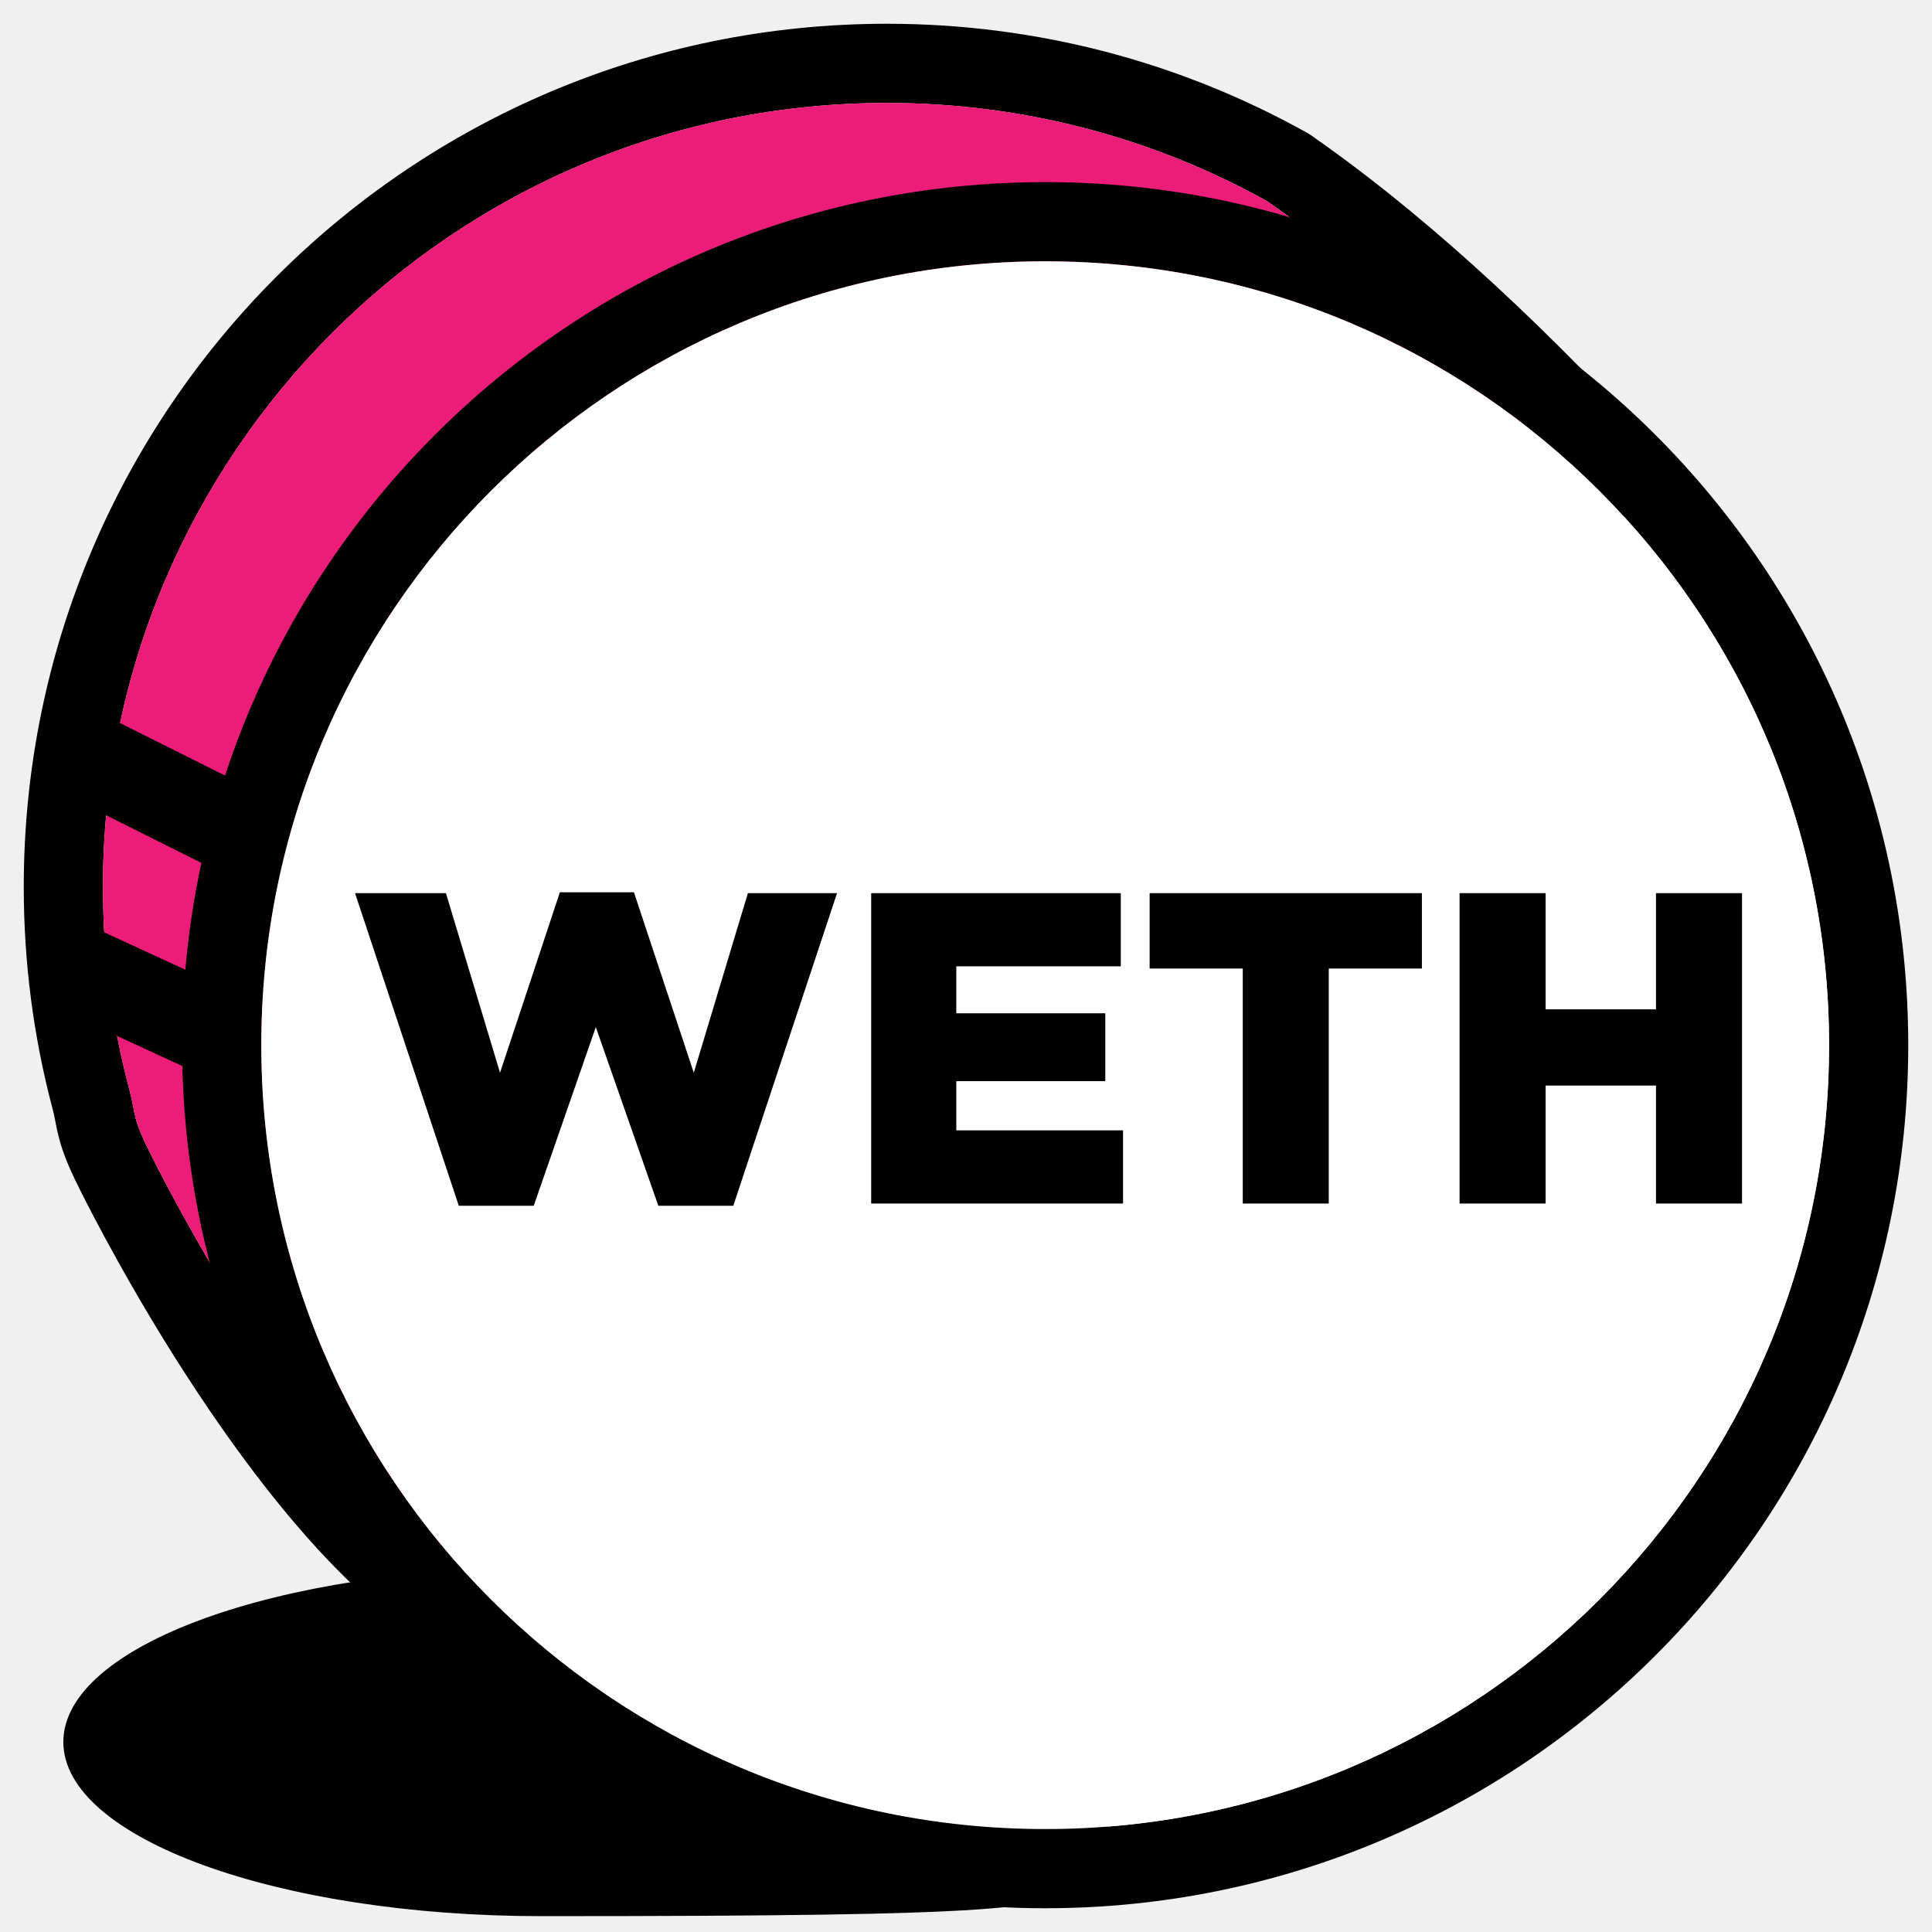
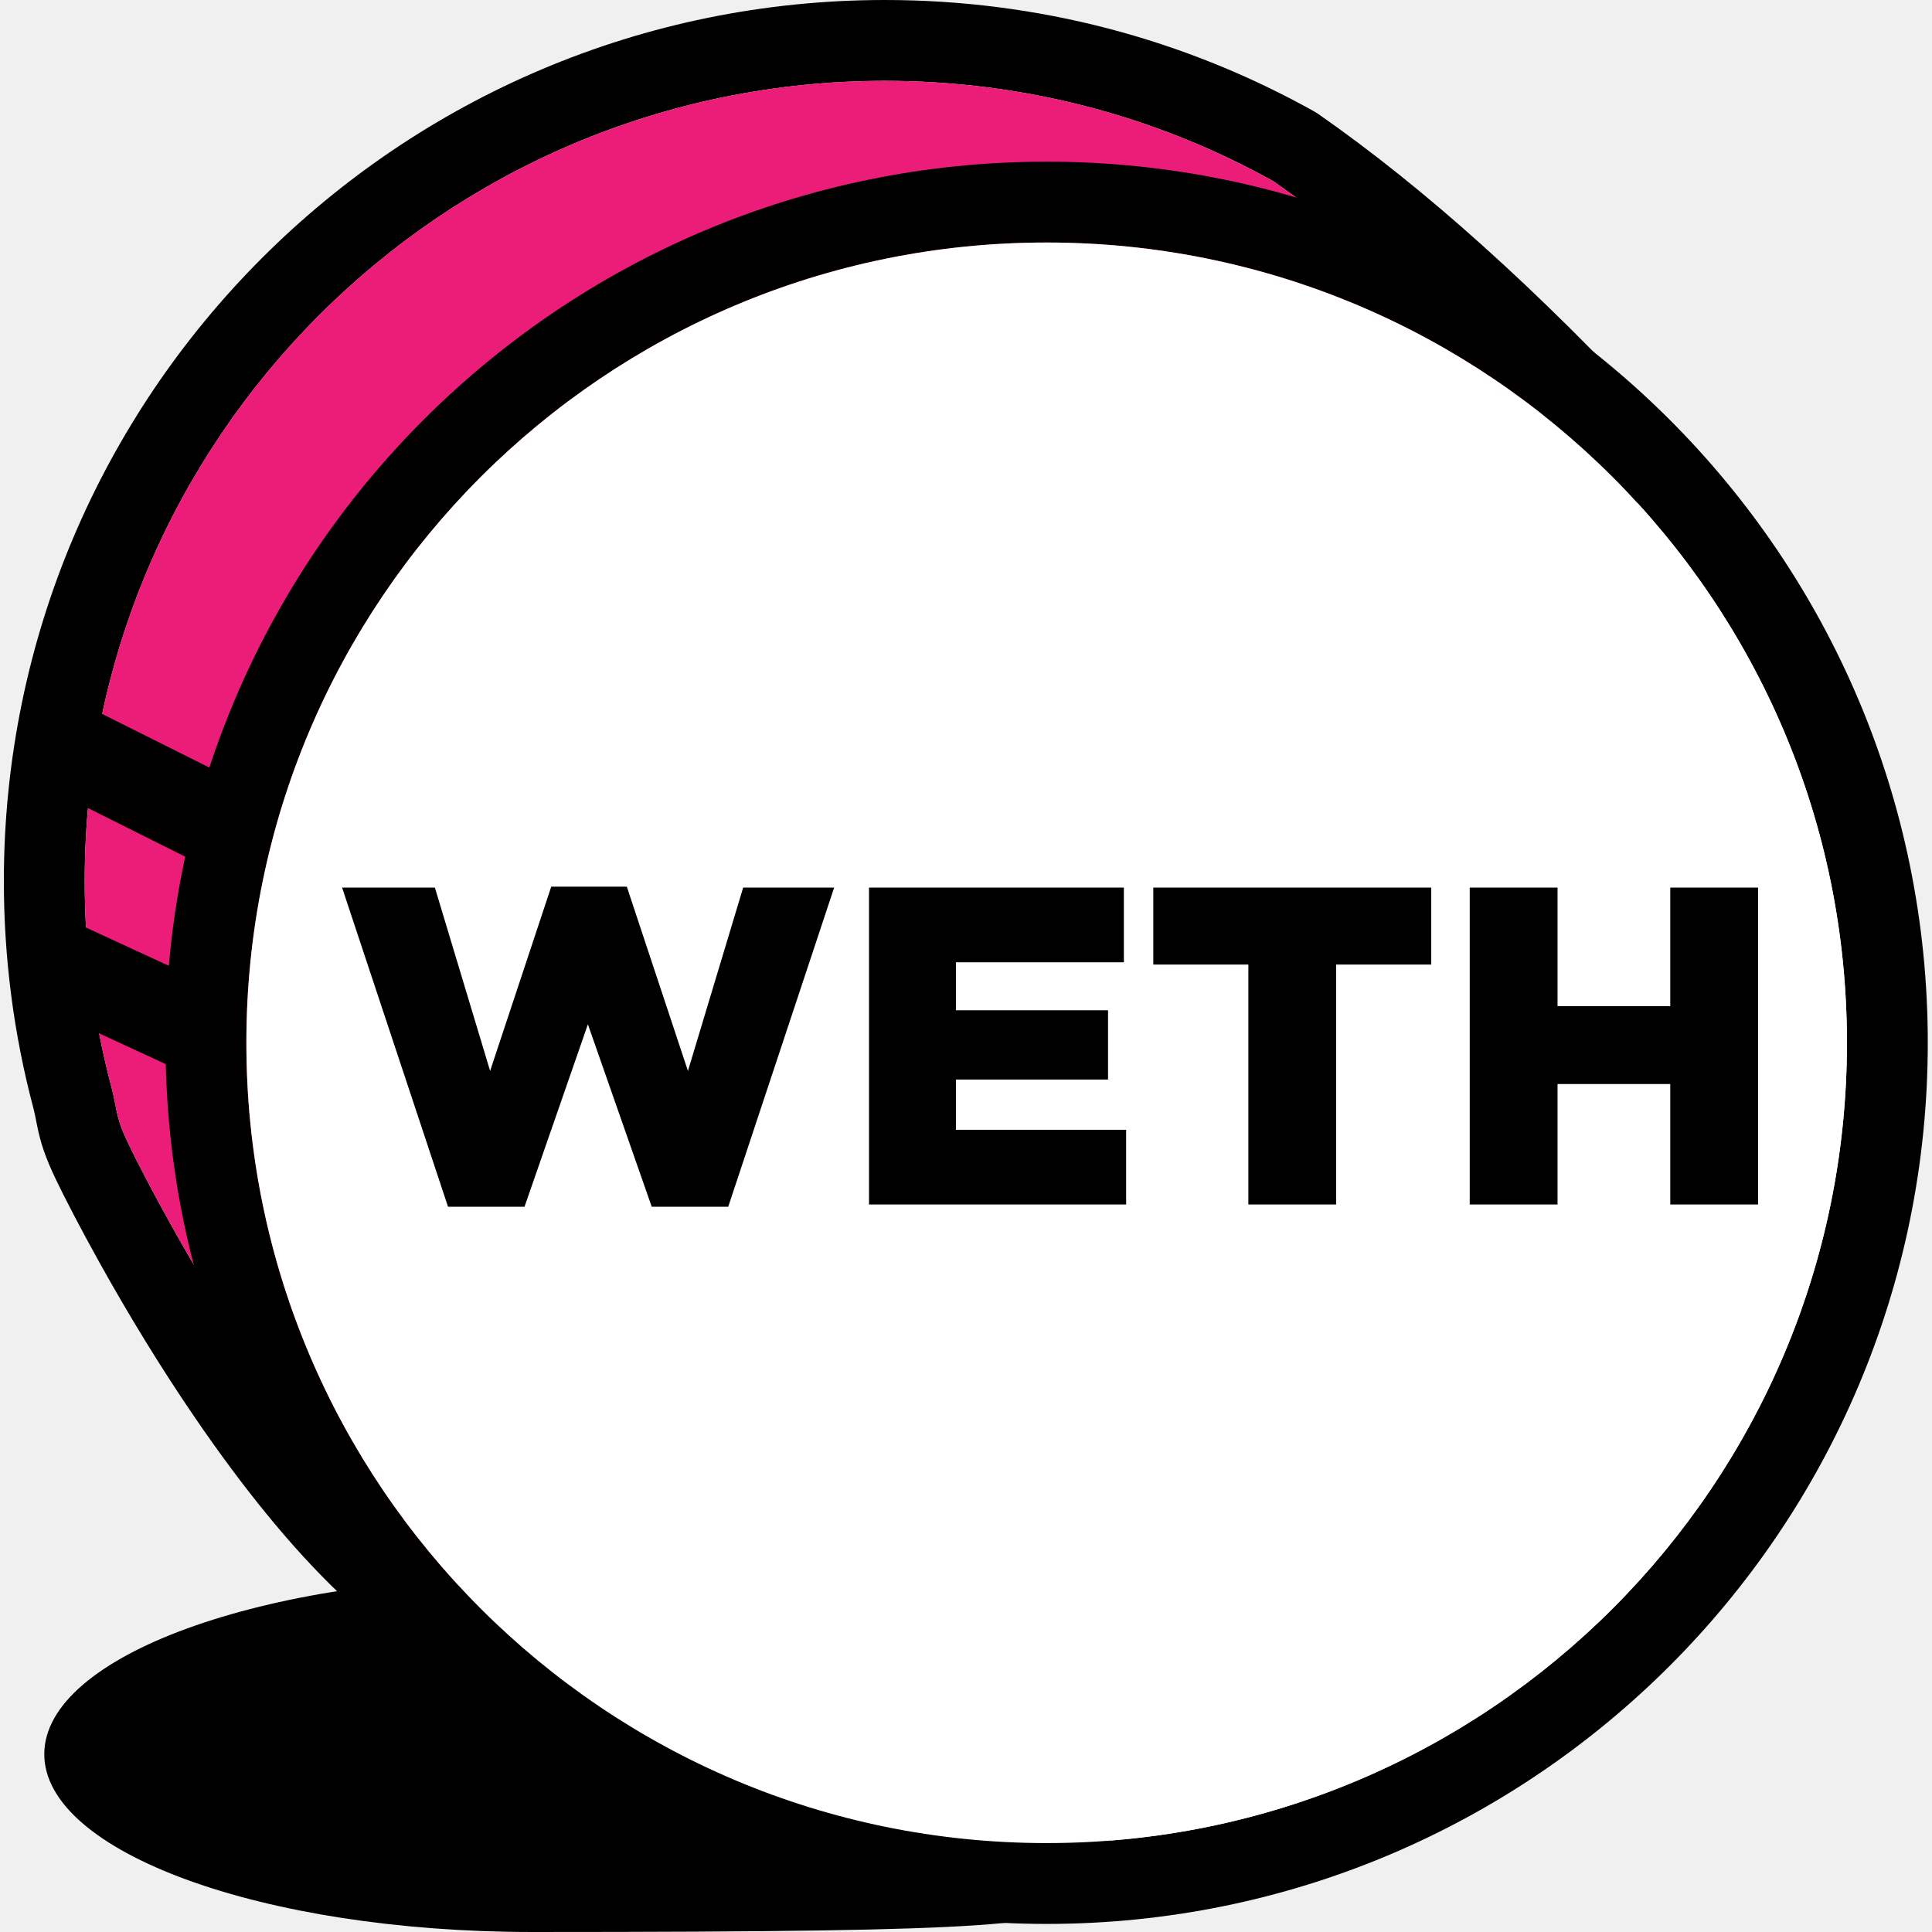
- <svg xmlns="http://www.w3.org/2000/svg" width="64px" height="64px" viewBox="0 0 64 64" version="1.1">
-   <g id="weth" stroke="none" stroke-width="1" fill="none" fill-rule="evenodd">
-     <g>
-       <path d="M17.942,63.475 C34.028,63.475 34.028,63.236 36.756,62.426 C40.32,61.368 26.692,51.934 17.942,51.934 C9.192,51.934 2.098,54.518 2.098,57.705 C2.098,60.892 9.192,63.475 17.942,63.475 Z" id="Oval" fill="#000000" fill-rule="nonzero" />
-       <path d="M54.47,14.405 L55.209,15.202 L54.563,16.076 C33.583,44.443 21.497,57.286 16.369,55.564 C13.246,54.514 10.114,51.359 6.981,46.777 C5.88,45.166 4.846,43.47 3.906,41.783 C3.28,40.659 2.75,39.634 2.475,39.057 C2.124,38.32 1.975,37.866 1.858,37.271 C1.851,37.234 1.851,37.234 1.844,37.199 C1.795,36.946 1.778,36.866 1.741,36.728 C1.11,34.349 0.787,31.884 0.787,29.377 C0.787,13.587 13.587,0.787 29.377,0.787 C34.324,0.787 39.091,2.046 43.316,4.409 L43.425,4.477 C46.884,6.886 50.563,10.195 54.47,14.405 Z M41.979,6.667 C38.157,4.541 33.851,3.41 29.377,3.41 C15.036,3.41 3.41,15.036 3.41,29.377 C3.41,31.656 3.703,33.895 4.276,36.055 C4.333,36.269 4.359,36.39 4.419,36.699 C4.425,36.732 4.425,36.732 4.431,36.763 C4.507,37.147 4.587,37.392 4.842,37.928 C5.093,38.455 5.598,39.43 6.197,40.506 C7.101,42.128 8.094,43.757 9.147,45.297 C11.977,49.436 14.783,52.264 17.205,53.077 C20.434,54.162 32.591,41.293 51.803,15.395 C48.315,11.714 45.038,8.804 41.979,6.667 Z" id="Oval" fill="#000000" fill-rule="nonzero" />
-       <path d="M41.979,6.667 C38.157,4.541 33.851,3.41 29.377,3.41 C15.036,3.41 3.41,15.036 3.41,29.377 C3.41,31.656 3.703,33.895 4.276,36.055 C4.333,36.269 4.359,36.39 4.419,36.699 C4.425,36.732 4.425,36.732 4.431,36.763 C4.507,37.147 4.587,37.392 4.842,37.928 C5.093,38.455 5.598,39.43 6.197,40.506 C7.101,42.128 8.094,43.757 9.147,45.297 C11.977,49.436 14.783,52.264 17.205,53.077 C20.434,54.162 32.591,41.293 51.803,15.395 C48.315,11.714 45.038,8.804 41.979,6.667 Z" id="Path" fill="#EC1C79" fill-rule="nonzero" />
-       <path d="M34.623,63.213 C18.833,63.213 6.033,50.413 6.033,34.623 C6.033,18.833 18.833,6.033 34.623,6.033 C50.413,6.033 63.213,18.833 63.213,34.623 C63.213,50.413 50.413,63.213 34.623,63.213 Z M34.623,60.59 C48.964,60.59 60.59,48.964 60.59,34.623 C60.59,20.282 48.964,8.656 34.623,8.656 C20.282,8.656 8.656,20.282 8.656,34.623 C8.656,48.964 20.282,60.59 34.623,60.59 Z" id="Oval" fill="#000000" fill-rule="nonzero" />
-       <path d="M34.623,60.59 C48.964,60.59 60.59,48.964 60.59,34.623 C60.59,20.282 48.964,8.656 34.623,8.656 C20.282,8.656 8.656,20.282 8.656,34.623 C8.656,48.964 20.282,60.59 34.623,60.59 Z" id="Path" fill="#FFFFFF" fill-rule="nonzero" />
-       <path d="M15.198,39.942 L11.761,29.587 L14.772,29.587 L16.564,35.536 L18.547,29.558 L21,29.558 L22.983,35.536 L24.775,29.587 L27.728,29.587 L24.291,39.942 L21.808,39.942 L19.737,34.023 L17.681,39.942 L15.198,39.942 Z M28.859,39.869 L28.859,29.587 L37.128,29.587 L37.128,32.01 L31.679,32.01 L31.679,33.567 L36.614,33.567 L36.614,35.815 L31.679,35.815 L31.679,37.445 L37.202,37.445 L37.202,39.869 L28.859,39.869 Z M41.168,39.869 L41.168,32.084 L38.083,32.084 L38.083,29.587 L47.102,29.587 L47.102,32.084 L44.017,32.084 L44.017,39.869 L41.168,39.869 Z M48.35,39.869 L48.35,29.587 L51.2,29.587 L51.2,33.435 L54.857,33.435 L54.857,29.587 L57.707,29.587 L57.707,39.869 L54.857,39.869 L54.857,35.962 L51.2,35.962 L51.2,39.869 L48.35,39.869 Z" id="WETH" fill="#000000" />
-       <path d="M2.491,26.494 C1.765,26.131 1.471,25.249 1.834,24.523 C2.197,23.798 3.079,23.504 3.804,23.867 L8.001,25.965 C8.727,26.328 9.021,27.21 8.658,27.936 C8.295,28.661 7.413,28.955 6.687,28.592 L2.491,26.494 Z" id="Line" fill="#000000" fill-rule="nonzero" />
-       <path d="M2.007,33.453 C1.271,33.113 0.949,32.24 1.289,31.504 C1.629,30.767 2.502,30.445 3.238,30.785 L7.435,32.722 C8.172,33.062 8.493,33.935 8.153,34.671 C7.813,35.408 6.941,35.729 6.204,35.39 L2.007,33.453 Z" id="Line" fill="#000000" fill-rule="nonzero" />
-     </g>
-   </g>
+ <svg xmlns="http://www.w3.org/2000/svg" width="500" height="500" viewBox="0 0 500 500" fill="none">
+   <path d="M137.827 499.999C266.132 499.999 266.132 498.089 287.887 491.631C316.317 483.192 207.617 407.949 137.827 407.949C68.036 407.949 11.46 428.555 11.46 453.974C11.46 479.393 68.039 499.999 137.827 499.999Z" fill="black" />
+   <path d="M429.17 108.614L435.071 114.973L429.912 121.949C262.578 348.197 166.183 450.636 125.284 436.896C100.372 428.528 75.389 403.36 50.406 366.814C41.624 353.968 33.378 340.442 25.878 326.981C20.883 318.017 16.656 309.841 14.461 305.237C11.661 299.363 10.479 295.744 9.541 290.992C9.484 290.701 9.484 290.701 9.43 290.421C9.038 288.404 8.903 287.766 8.61 286.663C3.575 267.686 1 248.025 1 228.033C1 102.094 103.094 0 229.033 0C268.489 0 306.51 10.041 340.206 28.891L341.076 29.435C368.665 48.643 398.01 75.035 429.17 108.614ZM329.546 46.9C299.062 29.946 264.715 20.921 229.033 20.921C114.648 20.921 21.921 113.648 21.921 228.033C21.921 246.21 24.26 264.068 28.831 281.298C29.283 283.002 29.488 283.964 29.967 286.436C30.018 286.695 30.018 286.695 30.066 286.942C30.671 290.009 31.31 291.964 33.346 296.235C35.348 300.436 39.372 308.218 44.153 316.798C51.361 329.736 59.283 342.73 67.676 355.007C90.248 388.026 112.634 410.578 131.946 417.065C157.703 425.717 254.666 323.075 407.902 116.516C380.082 87.151 353.947 63.946 329.546 46.9Z" fill="black" />
+   <path d="M329.546 46.9C299.062 29.946 264.715 20.92 229.033 20.92C114.648 20.92 21.92 113.648 21.92 228.033C21.92 246.21 24.259 264.068 28.831 281.298C29.283 283.002 29.488 283.964 29.967 286.436C30.018 286.695 30.018 286.695 30.066 286.942C30.671 290.009 31.31 291.963 33.346 296.235C35.348 300.436 39.372 308.218 44.153 316.798C51.361 329.736 59.283 342.73 67.676 355.007C90.248 388.026 112.634 410.578 131.946 417.065C157.703 425.717 254.666 323.075 407.902 116.516C380.081 87.151 353.947 63.946 329.546 46.9Z" fill="#EC1C79" />
+   <path d="M270.875 497.908C144.935 497.908 42.841 395.814 42.841 269.874C42.841 143.935 144.935 41.841 270.875 41.841C396.814 41.841 498.908 143.935 498.908 269.874C498.908 395.814 396.814 497.908 270.875 497.908ZM270.875 476.987C385.26 476.987 477.987 384.26 477.987 269.874C477.987 155.489 385.26 62.761 270.875 62.761C156.489 62.761 63.762 155.489 63.762 269.874C63.762 384.26 156.489 476.987 270.875 476.987Z" fill="black" />
+   <path d="M270.874 476.988C385.26 476.988 477.987 384.26 477.987 269.875C477.987 155.489 385.26 62.762 270.874 62.762C156.489 62.762 63.761 155.489 63.761 269.875C63.761 384.26 156.489 476.988 270.874 476.988Z" fill="white" />
+   <path fill-rule="evenodd" clip-rule="evenodd" d="M115.946 312.301L88.531 229.707H112.548L126.841 277.155L142.657 229.473H162.222L178.038 277.155L192.331 229.707H215.879L188.465 312.301H168.665L152.147 265.088L135.745 312.301H115.946ZM224.9 311.715V229.707H290.858V249.037H247.393V261.456H286.757V279.381H247.393V292.385H291.444V311.715H224.9ZM323.075 311.715V249.623H298.473V229.707H370.406V249.623H345.803V311.715H323.075ZM380.364 311.715V229.707H403.092V260.402H432.264V229.707H454.992V311.715H432.264V280.552H403.092V311.715H380.364Z" fill="black" />
+   <path d="M14.589 205.039C8.802 202.145 6.456 195.108 9.35 189.321C12.243 183.534 19.28 181.188 25.068 184.082L58.541 200.818C64.328 203.712 66.673 210.749 63.78 216.536C60.886 222.323 53.849 224.669 48.062 221.775L14.589 205.039Z" fill="black" />
+   <path d="M10.735 260.541C4.86 257.829 2.296 250.869 5.007 244.994C7.718 239.119 14.679 236.555 20.554 239.266L54.026 254.714C59.901 257.425 62.466 264.386 59.754 270.261C57.043 276.136 50.083 278.7 44.208 275.989L10.735 260.541Z" fill="black" />
</svg>
